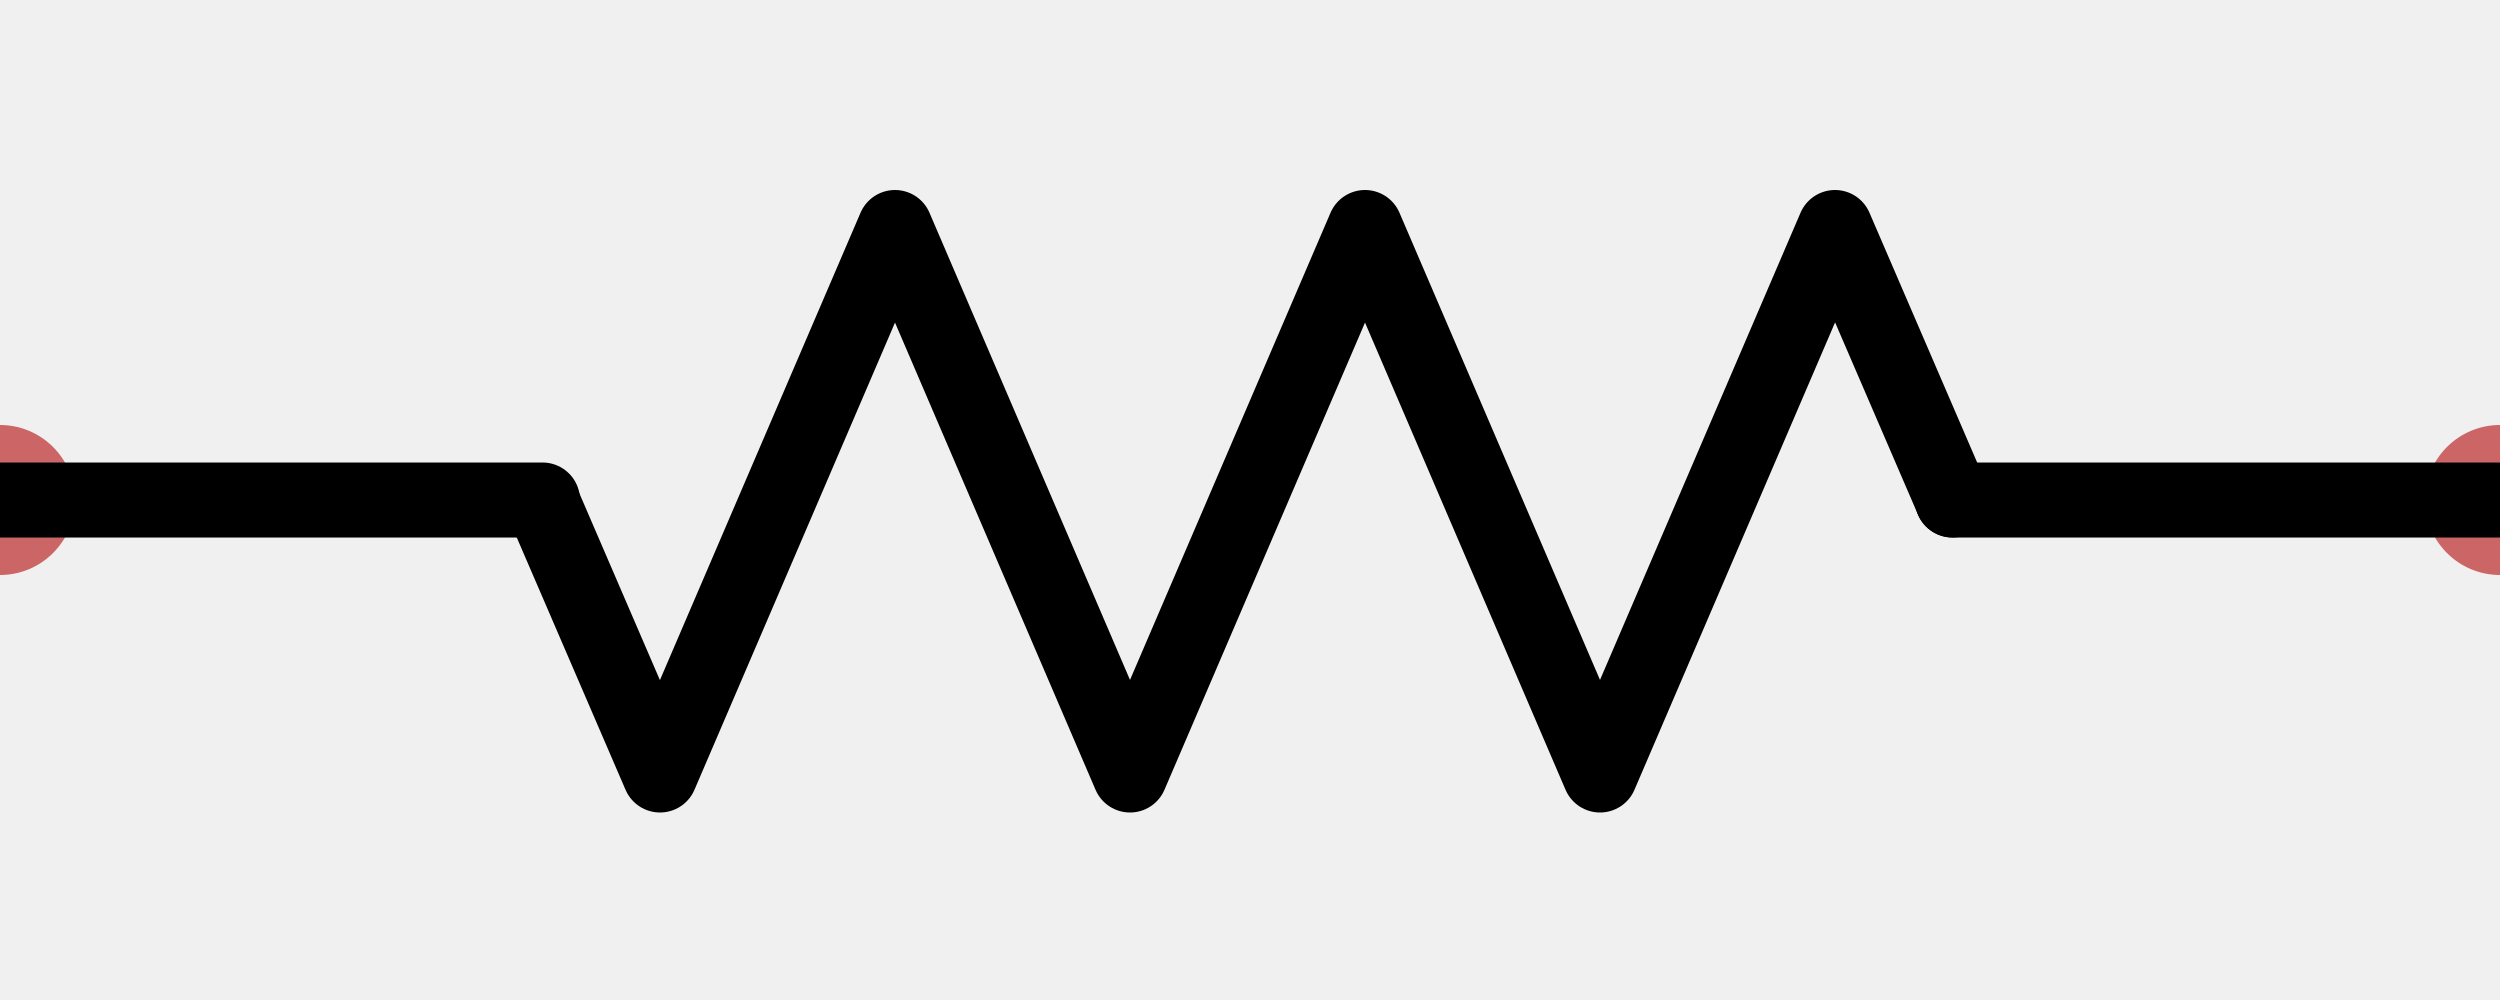
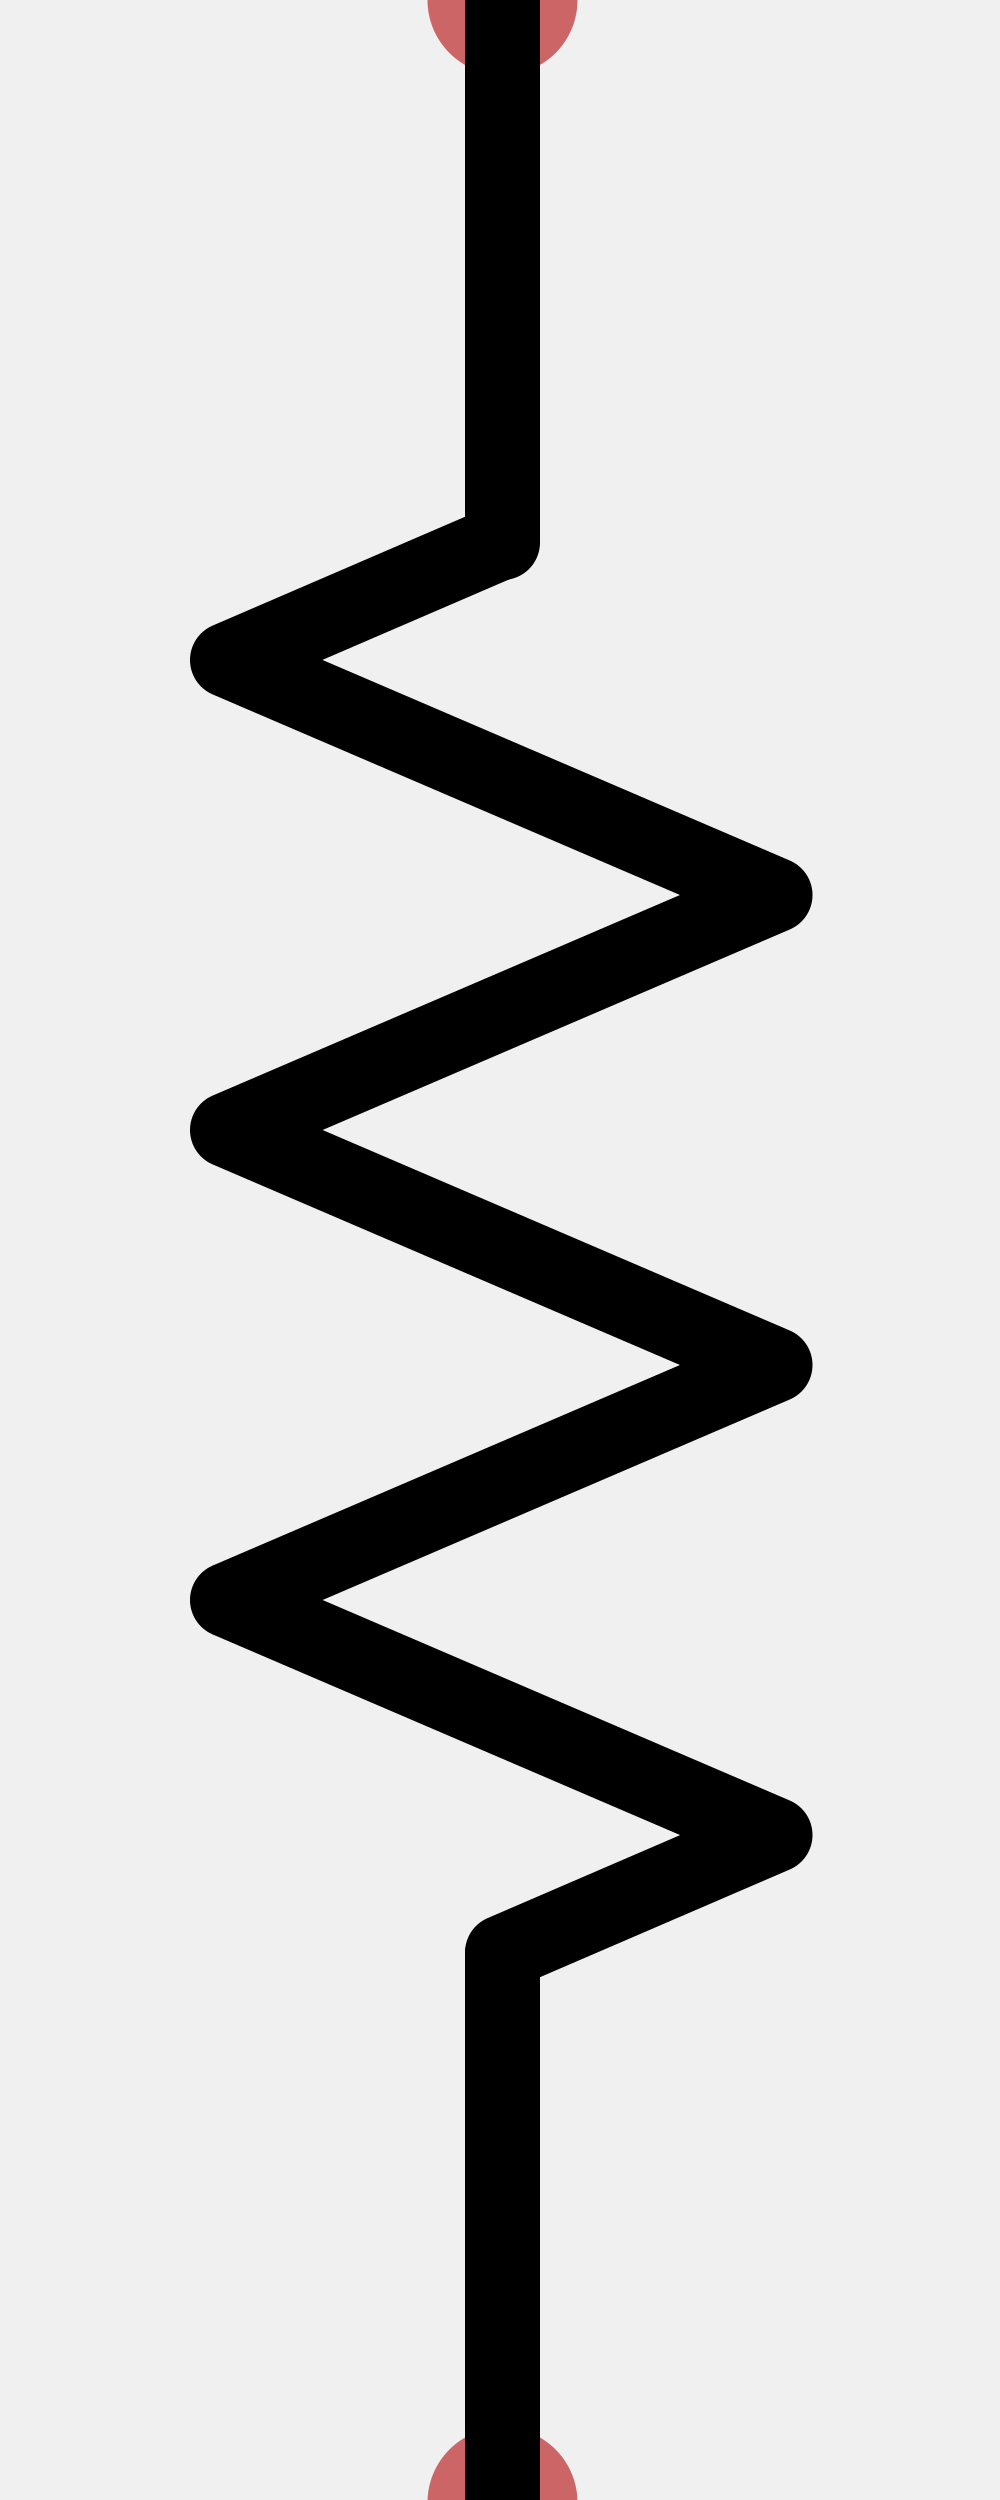
- <svg xmlns="http://www.w3.org/2000/svg" id="Layer_1" version="1.1" viewBox="0 0 100 40">
+ <svg xmlns="http://www.w3.org/2000/svg" id="Layer_1" version="1.1" viewBox="0 0 40 100">
  <defs>
    <style>
      .st0, .st1 {
        stroke: #000;
        stroke-linecap: round;
        stroke-linejoin: round;
        stroke-width: 3px;
      }

      .st0, .st2 {
        fill: none;
      }

      .st3 {
        fill: #c66;
      }

      .st1 {
        fill: #fff;
      }

      .st4 {
        display: none;
      }

      .st2 {
        stroke: #999;
        stroke-miterlimit: 10;
        stroke-width: .5px;
      }
    </style>
  </defs>
  <g id="guides" class="st4">
-     <rect class="st2" y="20" width="50" height="20" />
+     <rect class="st2" x="-30" y="50" width="50" height="20" />
  </g>
  <g id="ports">
-     <circle id="port:left" class="st3" cy="20" r="3" />
-     <circle id="port:right" class="st3" cx="100" cy="20" r="3" />
+     <circle id="port:left" class="st3" cx="20.1" cy="0" r="3" />
+     <circle id="port:right" class="st3" cx="20.1" cy="100.1" r="3" />
  </g>
  <g id="artwork">
-     <path class="st1" d="M78.1,20" />
-     <path class="st0" d="M78.1,20l-4.7-10.9-9.4,21.9-9.4-21.9-9.4,21.9-9.4-21.9-9.4,21.9-4.7-10.9" />
+     <path class="st1" d="M20.1,78.1" />
+     <path class="st0" d="M20.1,78.1l10.9-4.7-21.9-9.4,21.9-9.4-21.9-9.4,21.9-9.4-21.9-9.4,10.9-4.7" />
  </g>
  <g id="leads">
-     <path class="st1" d="M0,20h21.7" />
-     <path class="st1" d="M100,20h-21.9" />
+     <path class="st1" d="M20.1,0v21.7" />
+     <path class="st1" d="M20.1,100.1v-21.9" />
  </g>
</svg>
